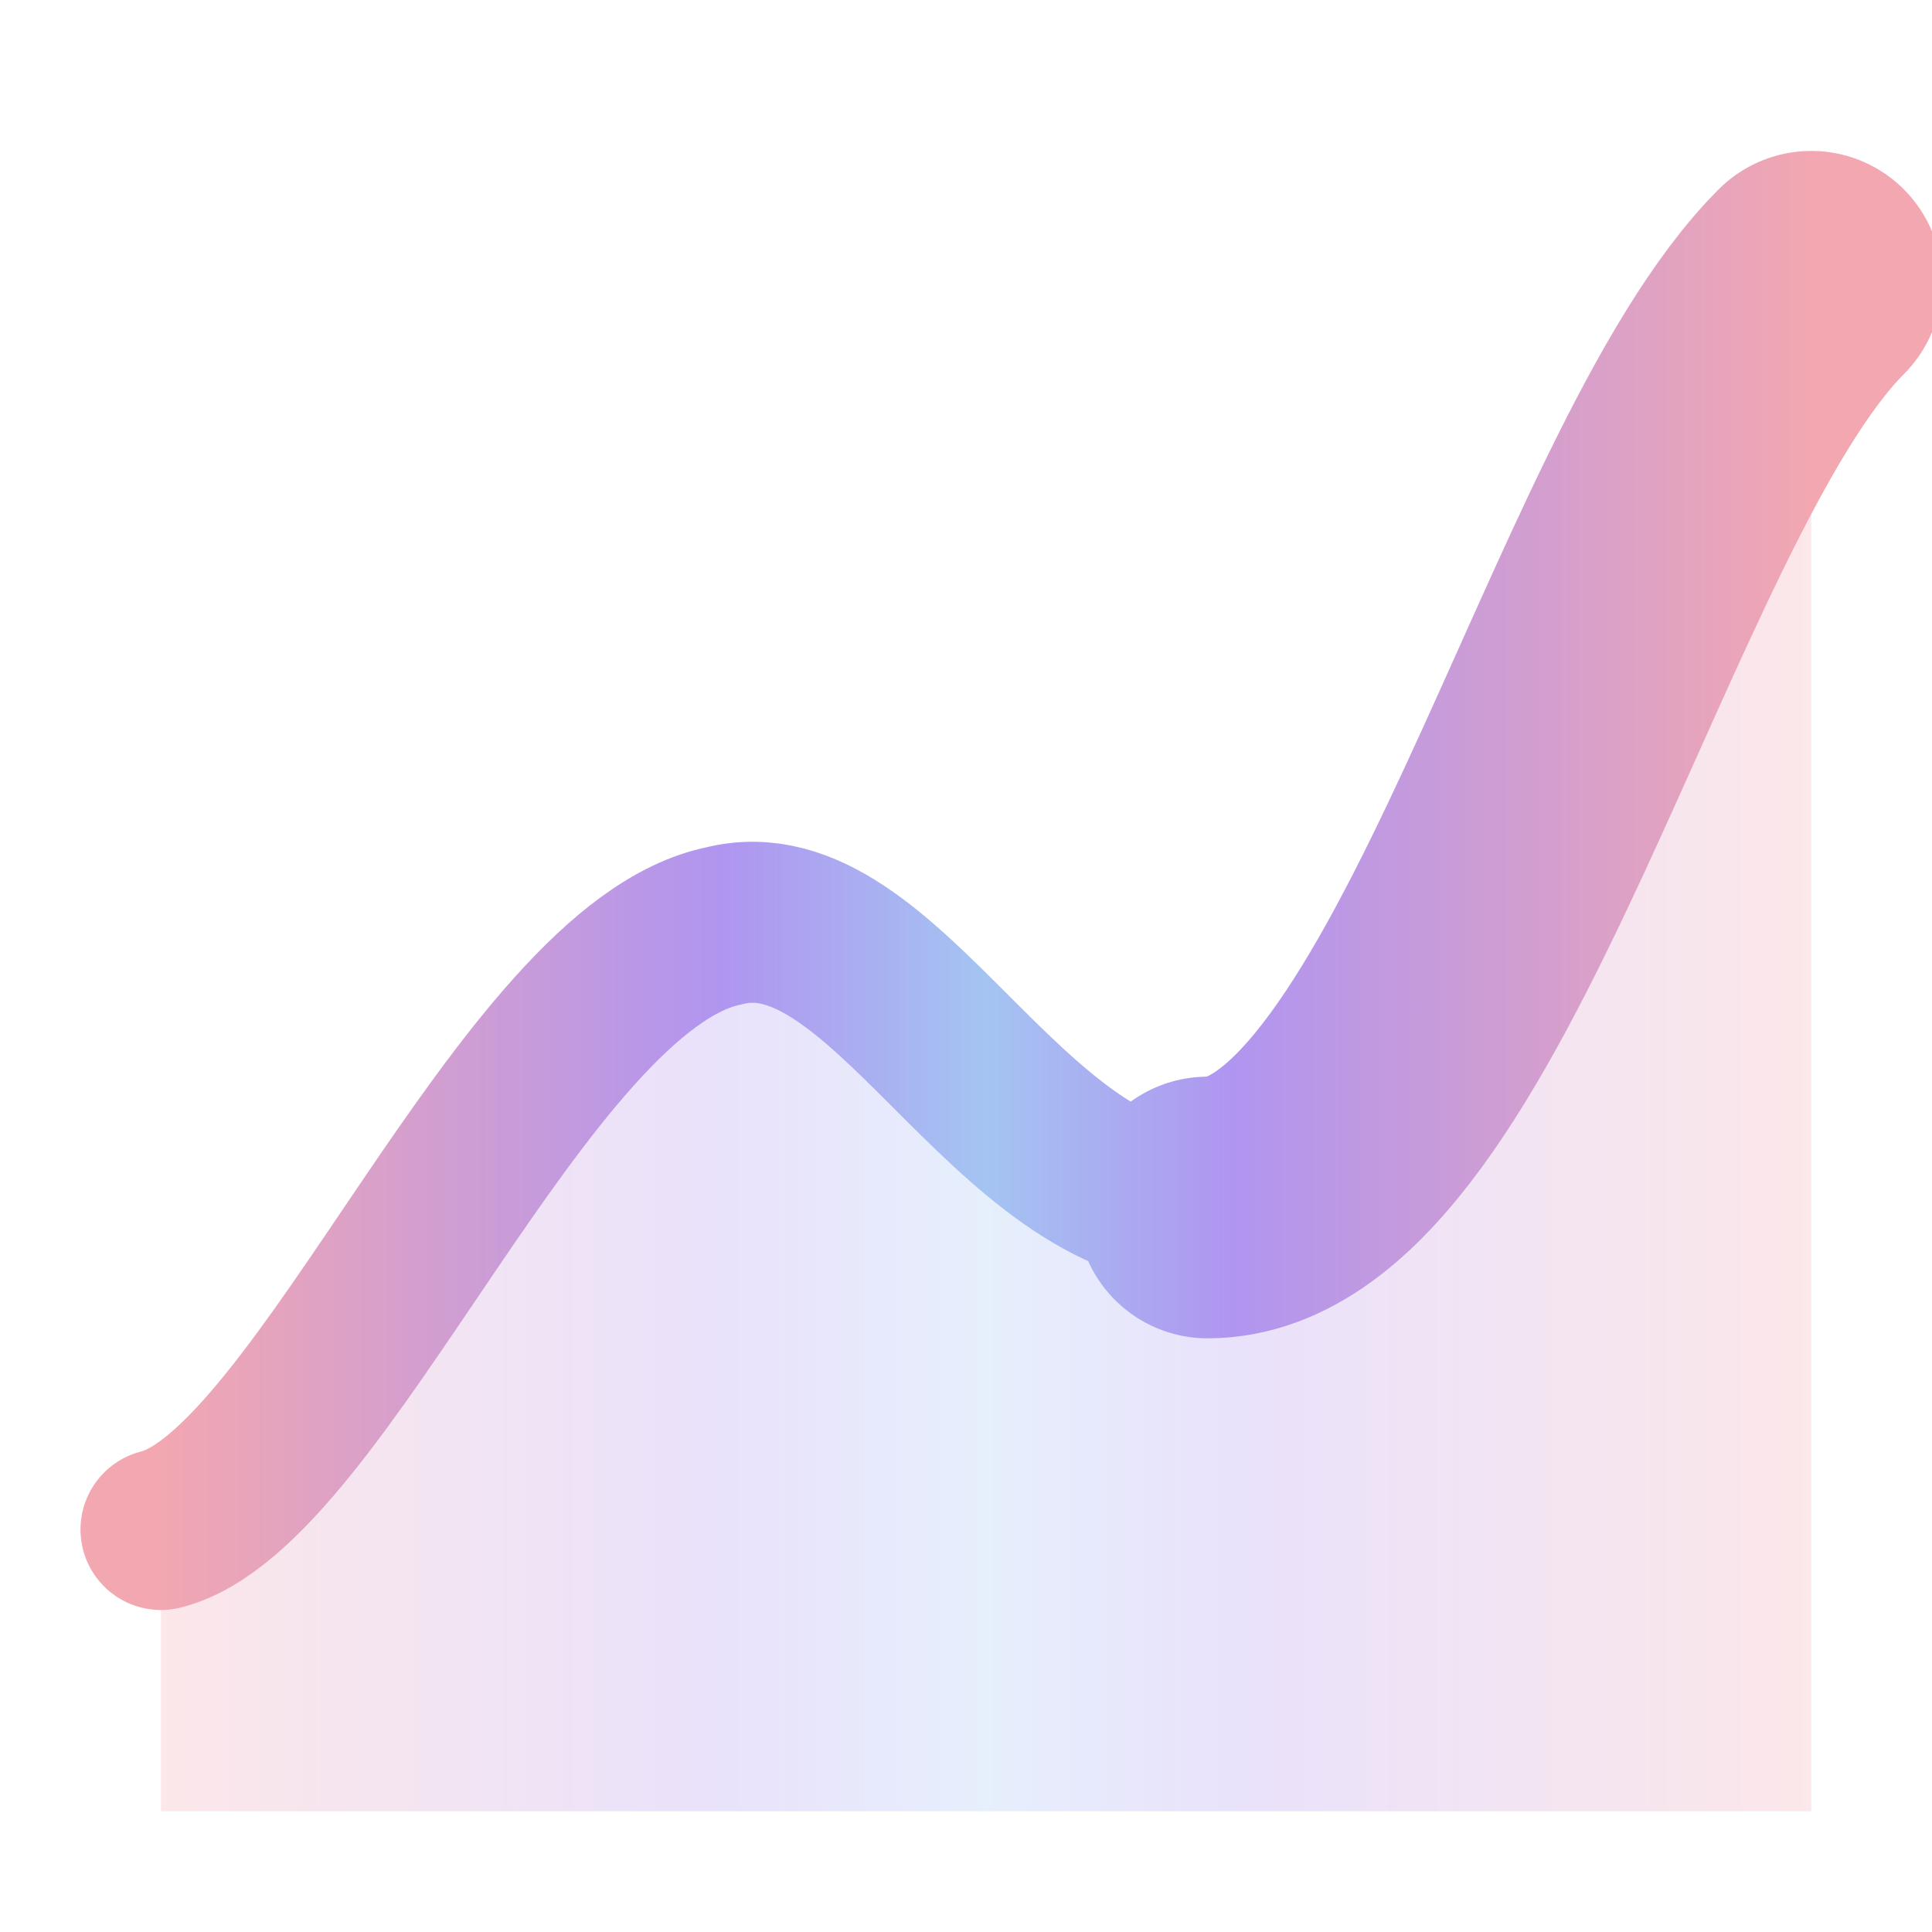
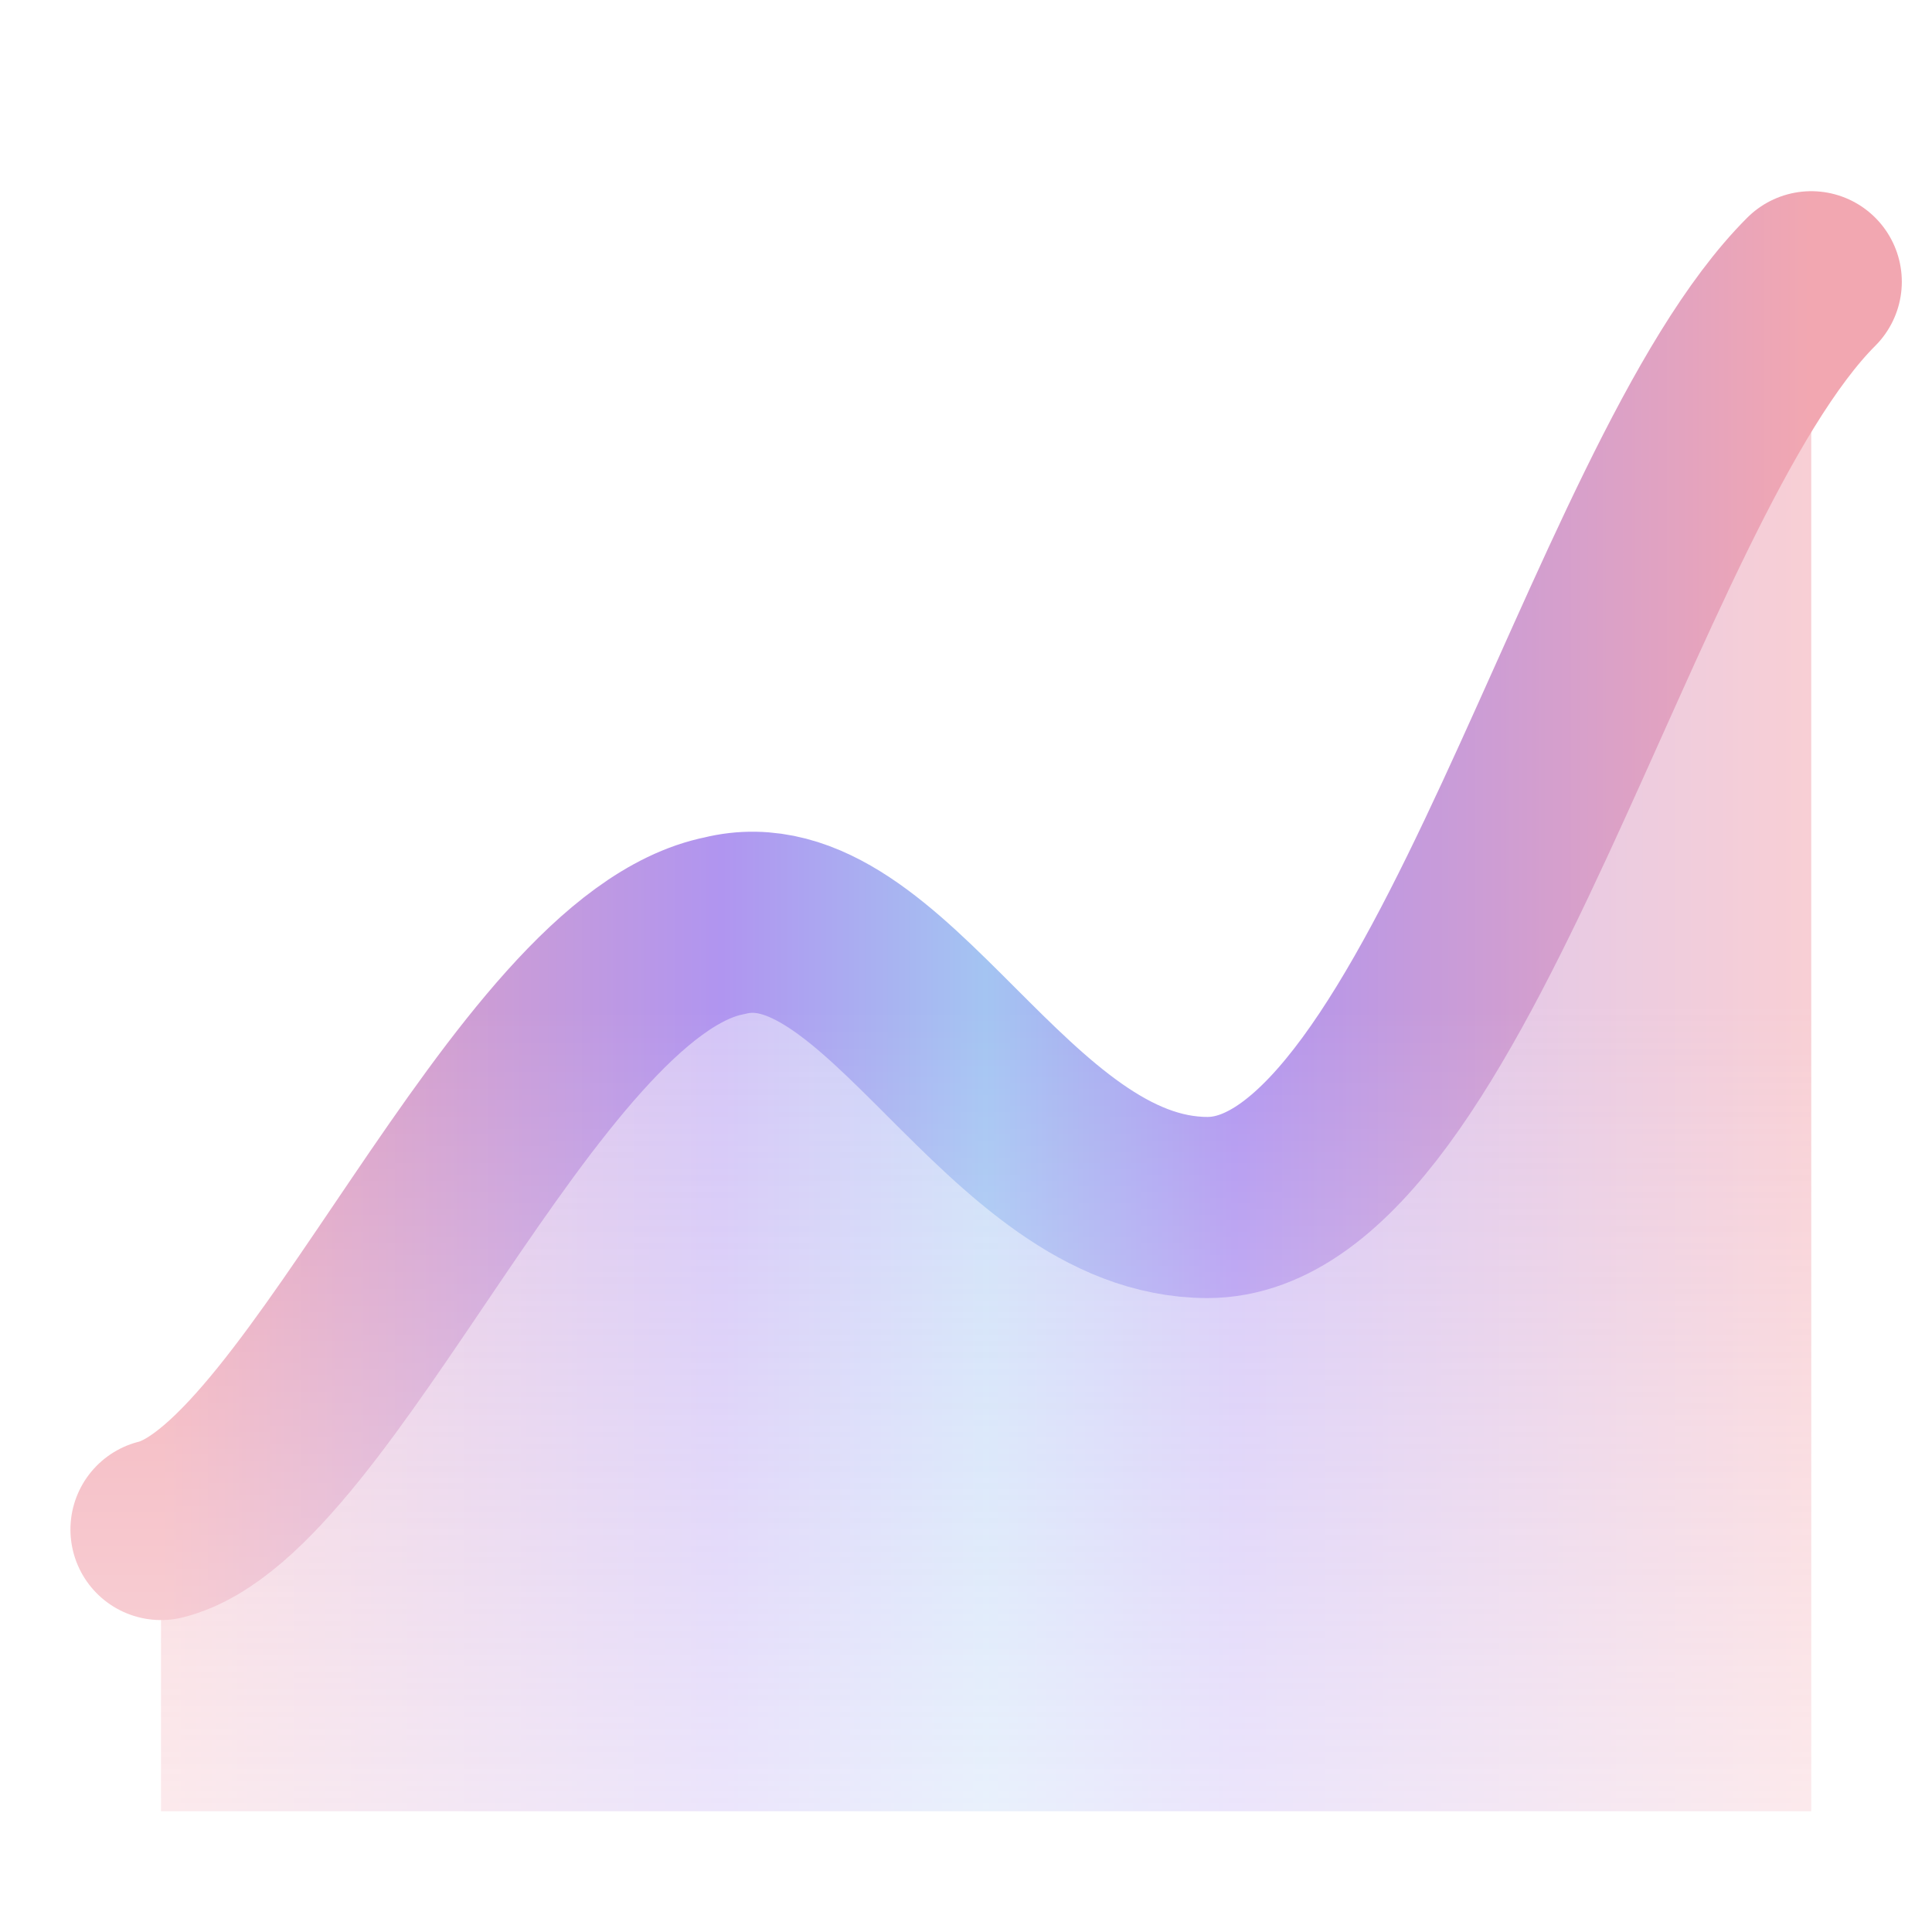
<svg xmlns="http://www.w3.org/2000/svg" width="48" height="48" viewBox="0 0 48 48" fill="none">
  <defs>
    <linearGradient id="trend" x1="4" y1="0" x2="45" y2="0" gradientUnits="userSpaceOnUse">
      <stop offset="0" stop-color="#f2a7b1" />
      <stop offset=".34" stop-color="#b095f0" />
      <stop offset=".5" stop-color="#a4c4f2" />
      <stop offset=".65" stop-color="#b095f0" />
      <stop offset="1" stop-color="#f2a7b1" />
    </linearGradient>
+     <linearGradient id="fade" x1="0" y1="4" x2="0" y2="46" gradientUnits="userSpaceOnUse">
+       <stop offset="0" stop-color="#fff" />
+       <stop offset=".5" stop-color="#fff" />
+       <stop offset="1" stop-color="#6b6b6b" />
+     </linearGradient>
+     <mask id="fadeMask">
+       <rect width="48" height="48" fill="url(#fade)" />
+     </mask>
  </defs>
-   <path d="M4 38 C8 37 13 24 18 23 C22 22 25 30 30 30 C36 30 40 12 45 7 L45 45 L4 45 Z" fill="url(#trend)" fill-opacity=".28" />
-   <path d="M4 38 C8 37 13 24 18 23 C22 22 25 30 30 30 C36 30 40 12 45 7" fill="none" stroke="url(#trend)" stroke-width="4" stroke-linecap="round" stroke-linejoin="round" />
-   <path d="M30 30 C36 30 40 12 45 7" fill="none" stroke="url(#trend)" stroke-width="6.5" stroke-linecap="round" stroke-linejoin="round" />
+   <g mask="url(#fadeMask)">
+     <path d="M4 38 C8 37 13 24 18 23 C22 22 25 30 30 30 C36 30 40 12 45 7 L45 45 L4 45 Z" fill="url(#trend)" fill-opacity=".55" />
+     <path d="M4 38 C8 37 13 24 18 23 C22 22 25 30 30 30 C36 30 40 12 45 7" fill="none" stroke="url(#trend)" stroke-width="4.5" stroke-linecap="round" stroke-linejoin="round" />
+   </g>
</svg>
